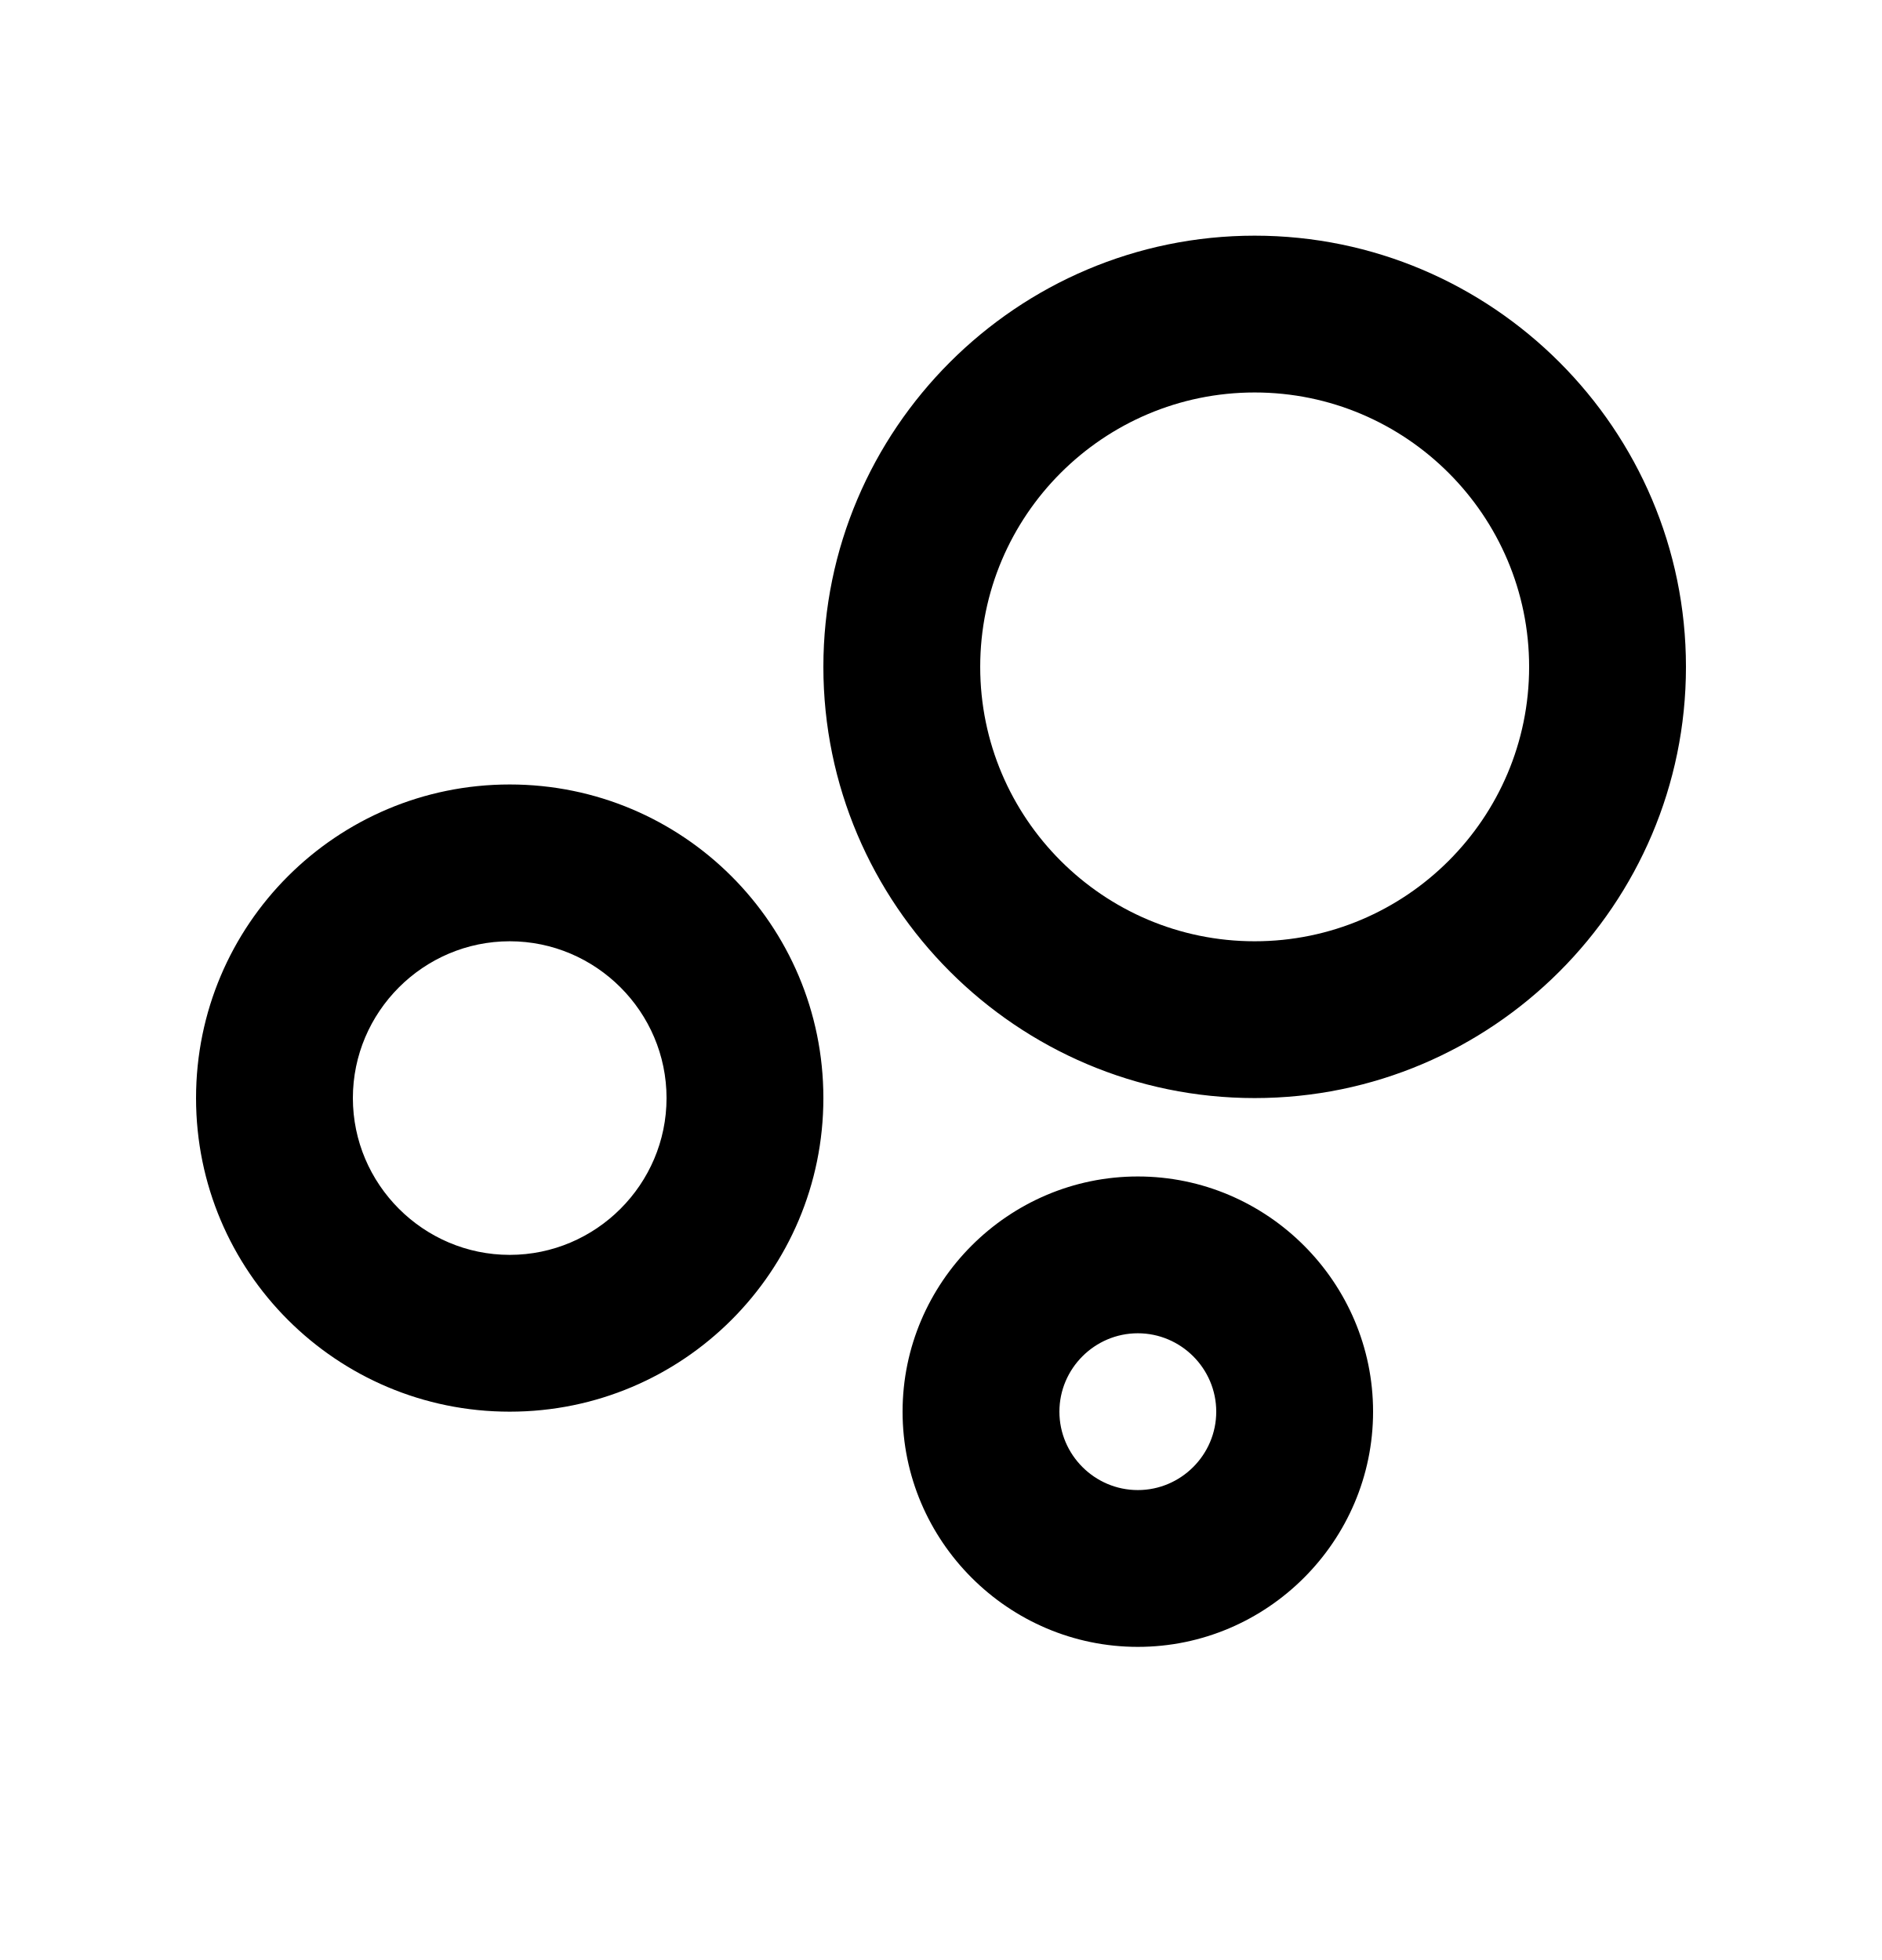
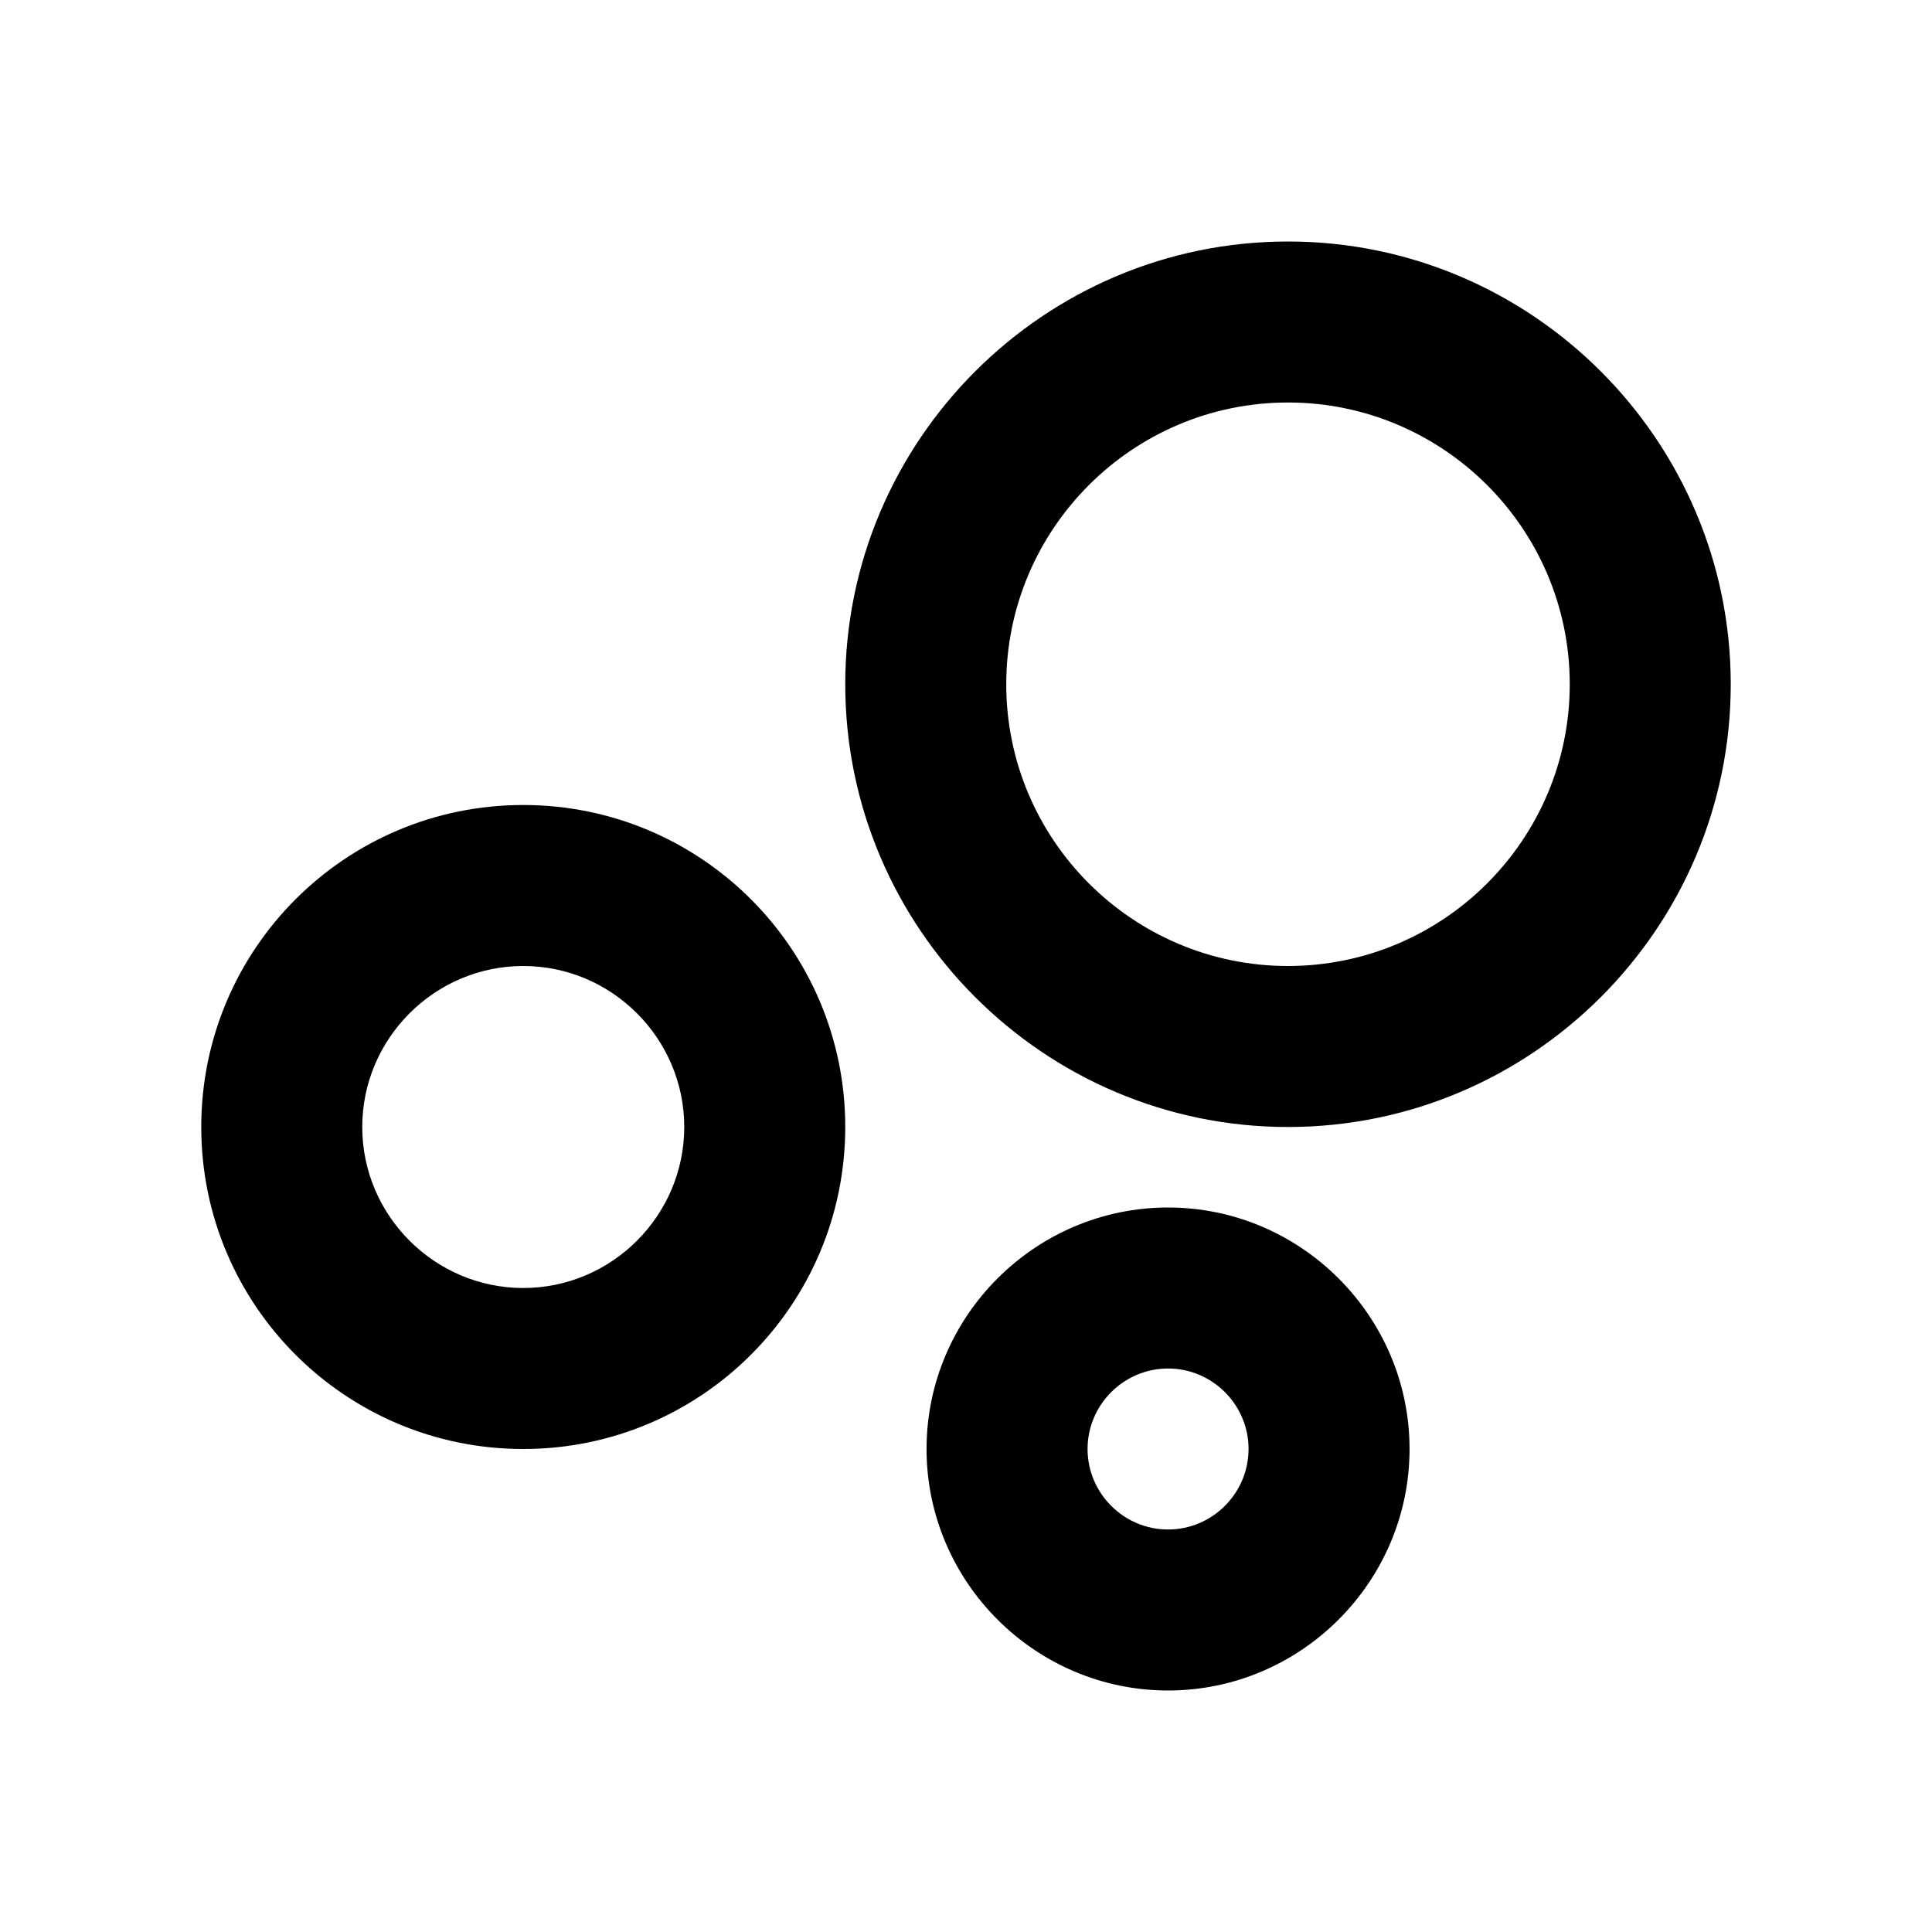
- <svg xmlns="http://www.w3.org/2000/svg" width="24" height="25" viewBox="0 0 24 25" fill="none">
-   <rect width="24" height="25" fill="none" />
-   <path fill-rule="evenodd" clip-rule="evenodd" d="M16 3.006C12.97 3.006 10.5 5.476 10.5 8.506C10.5 11.536 12.97 14.006 16 14.006C19.03 14.006 21.5 11.536 21.5 8.506C21.5 5.476 19.03 3.006 16 3.006ZM2.5 14.006C2.5 11.796 4.29 10.006 6.5 10.006C8.71 10.006 10.5 11.796 10.5 14.006C10.5 16.216 8.71 18.006 6.5 18.006C4.29 18.006 2.5 16.216 2.5 14.006ZM4.5 14.006C4.5 15.106 5.4 16.006 6.5 16.006C7.6 16.006 8.5 15.106 8.5 14.006C8.5 12.906 7.6 12.006 6.5 12.006C5.4 12.006 4.5 12.906 4.5 14.006ZM14.51 15.006C12.86 15.006 11.51 16.356 11.51 18.006C11.51 19.656 12.86 21.006 14.51 21.006C16.16 21.006 17.51 19.656 17.51 18.006C17.51 16.356 16.16 15.006 14.51 15.006ZM13.51 18.006C13.51 18.556 13.96 19.006 14.51 19.006C15.06 19.006 15.51 18.556 15.51 18.006C15.51 17.456 15.06 17.006 14.51 17.006C13.96 17.006 13.51 17.456 13.51 18.006ZM12.5 8.506C12.5 10.436 14.07 12.006 16 12.006C17.93 12.006 19.5 10.436 19.5 8.506C19.5 6.576 17.93 5.006 16 5.006C14.07 5.006 12.5 6.576 12.5 8.506Z" fill="black" />
+ <svg xmlns="http://www.w3.org/2000/svg" width="24" height="24" viewBox="0 0 24 24" fill="none">
+   <rect width="24" height="24" fill="none" />
+   <path fill-rule="evenodd" clip-rule="evenodd" d="M16 3C12.97 3 10.5 5.47 10.5 8.5C10.5 11.53 12.97 14 16 14C19.03 14 21.5 11.53 21.5 8.5C21.5 5.47 19.03 3 16 3ZM2.5 14C2.5 11.79 4.29 10 6.5 10C8.71 10 10.5 11.79 10.5 14C10.5 16.21 8.71 18 6.5 18C4.29 18 2.5 16.21 2.5 14ZM4.5 14C4.5 15.1 5.4 16 6.5 16C7.6 16 8.5 15.1 8.5 14C8.5 12.9 7.6 12 6.5 12C5.4 12 4.5 12.9 4.5 14ZM14.51 15C12.86 15 11.51 16.35 11.51 18C11.51 19.65 12.86 21 14.51 21C16.16 21 17.51 19.65 17.51 18C17.51 16.35 16.16 15 14.51 15ZM13.51 18C13.51 18.55 13.96 19 14.51 19C15.06 19 15.51 18.55 15.51 18C15.51 17.45 15.06 17 14.51 17C13.96 17 13.51 17.45 13.51 18ZM12.5 8.5C12.5 10.43 14.07 12 16 12C17.93 12 19.5 10.43 19.5 8.5C19.5 6.57 17.93 5 16 5C14.07 5 12.5 6.57 12.5 8.5Z" fill="black" />
</svg>
